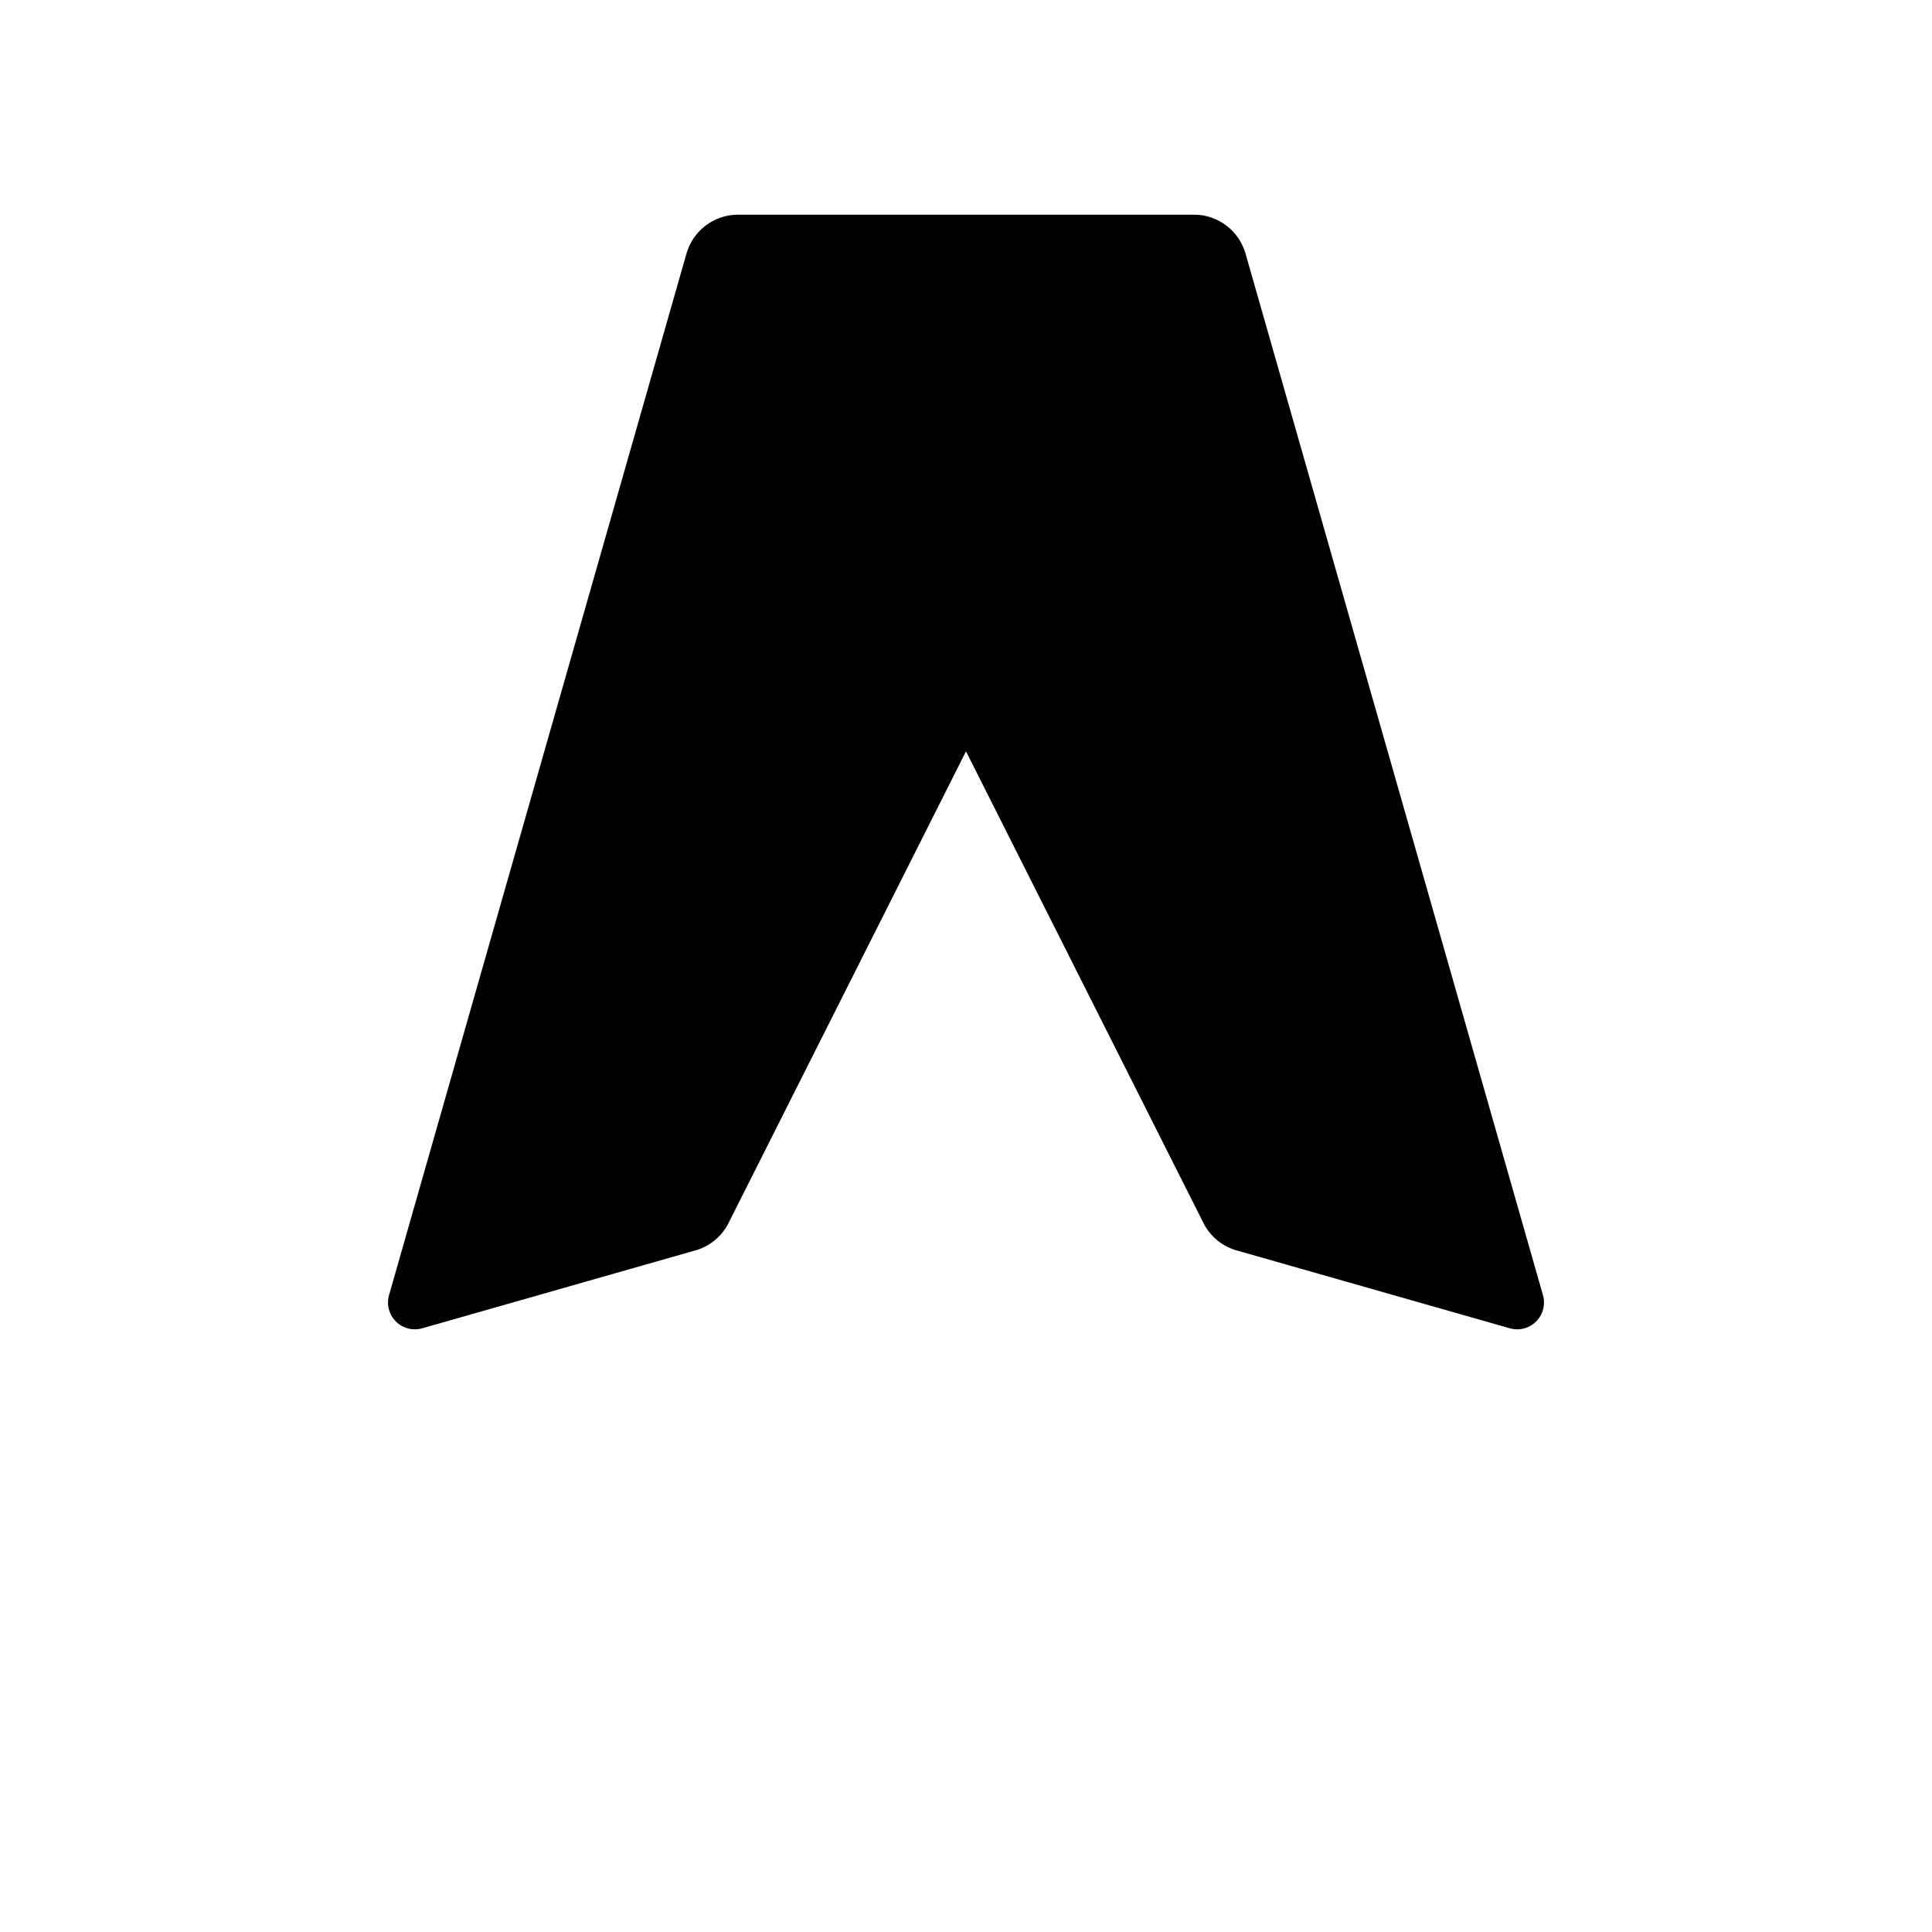
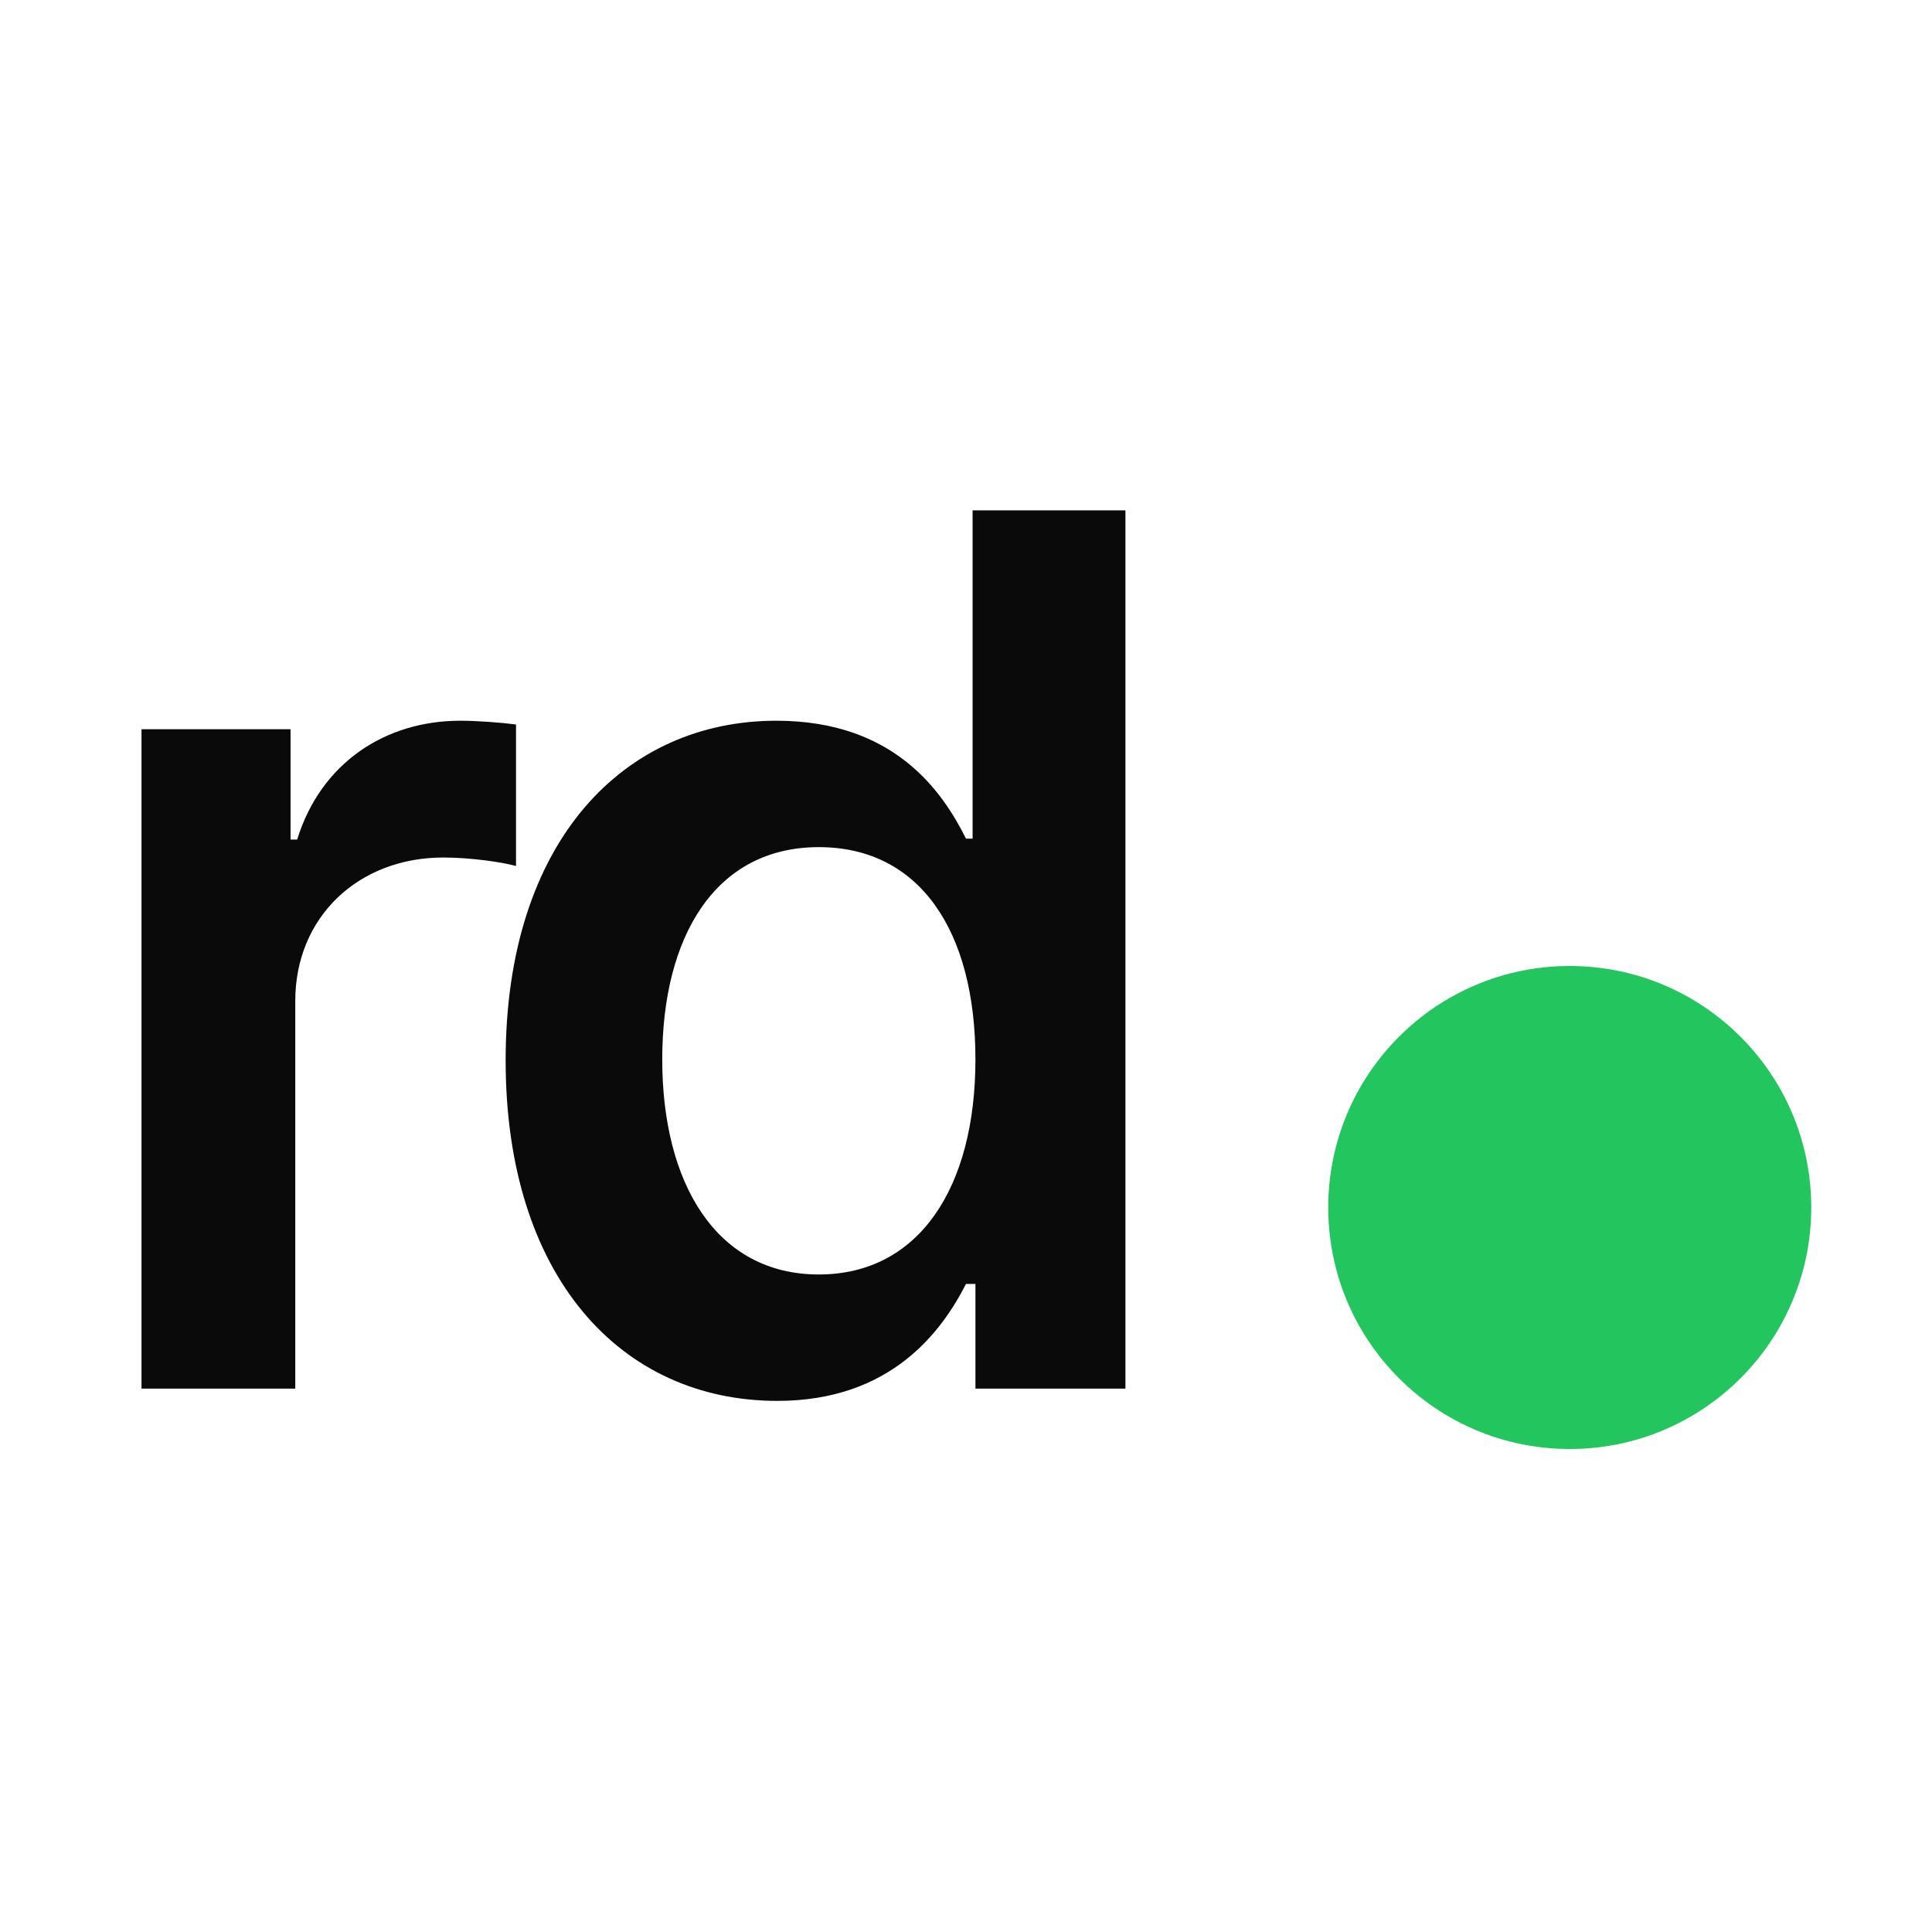
- <svg xmlns="http://www.w3.org/2000/svg" fill="none" viewBox="0 0 36 36">
-   <path fill="#000" d="M22.25 4h-8.5a1 1 0 0 0-.96.73l-5.54 19.4a.5.5 0 0 0 .62.62l5.05-1.44a1 1 0 0 0 .67-.55L18 14l4.41 8.76a1 1 0 0 0 .67.55l5.05 1.44a.5.5 0 0 0 .62-.62l-5.54-19.4a1 1 0 0 0-.96-.73Z" />
+ <svg xmlns="http://www.w3.org/2000/svg" viewBox="0 0 32 32">
+   <style>
+     text {
+       font: 600 20px ui-sans-serif, system-ui, -apple-system, "Segoe UI", sans-serif;
+       letter-spacing: -1px;
+       fill: #0a0a0a;
+     }
+     @media (prefers-color-scheme: dark) {
+       text { fill: #fafafa; }
+     }
+   </style>
+   <text x="1" y="23">rd</text>
+   <circle cx="26" cy="20" r="4" fill="#22c55e" />
</svg>
